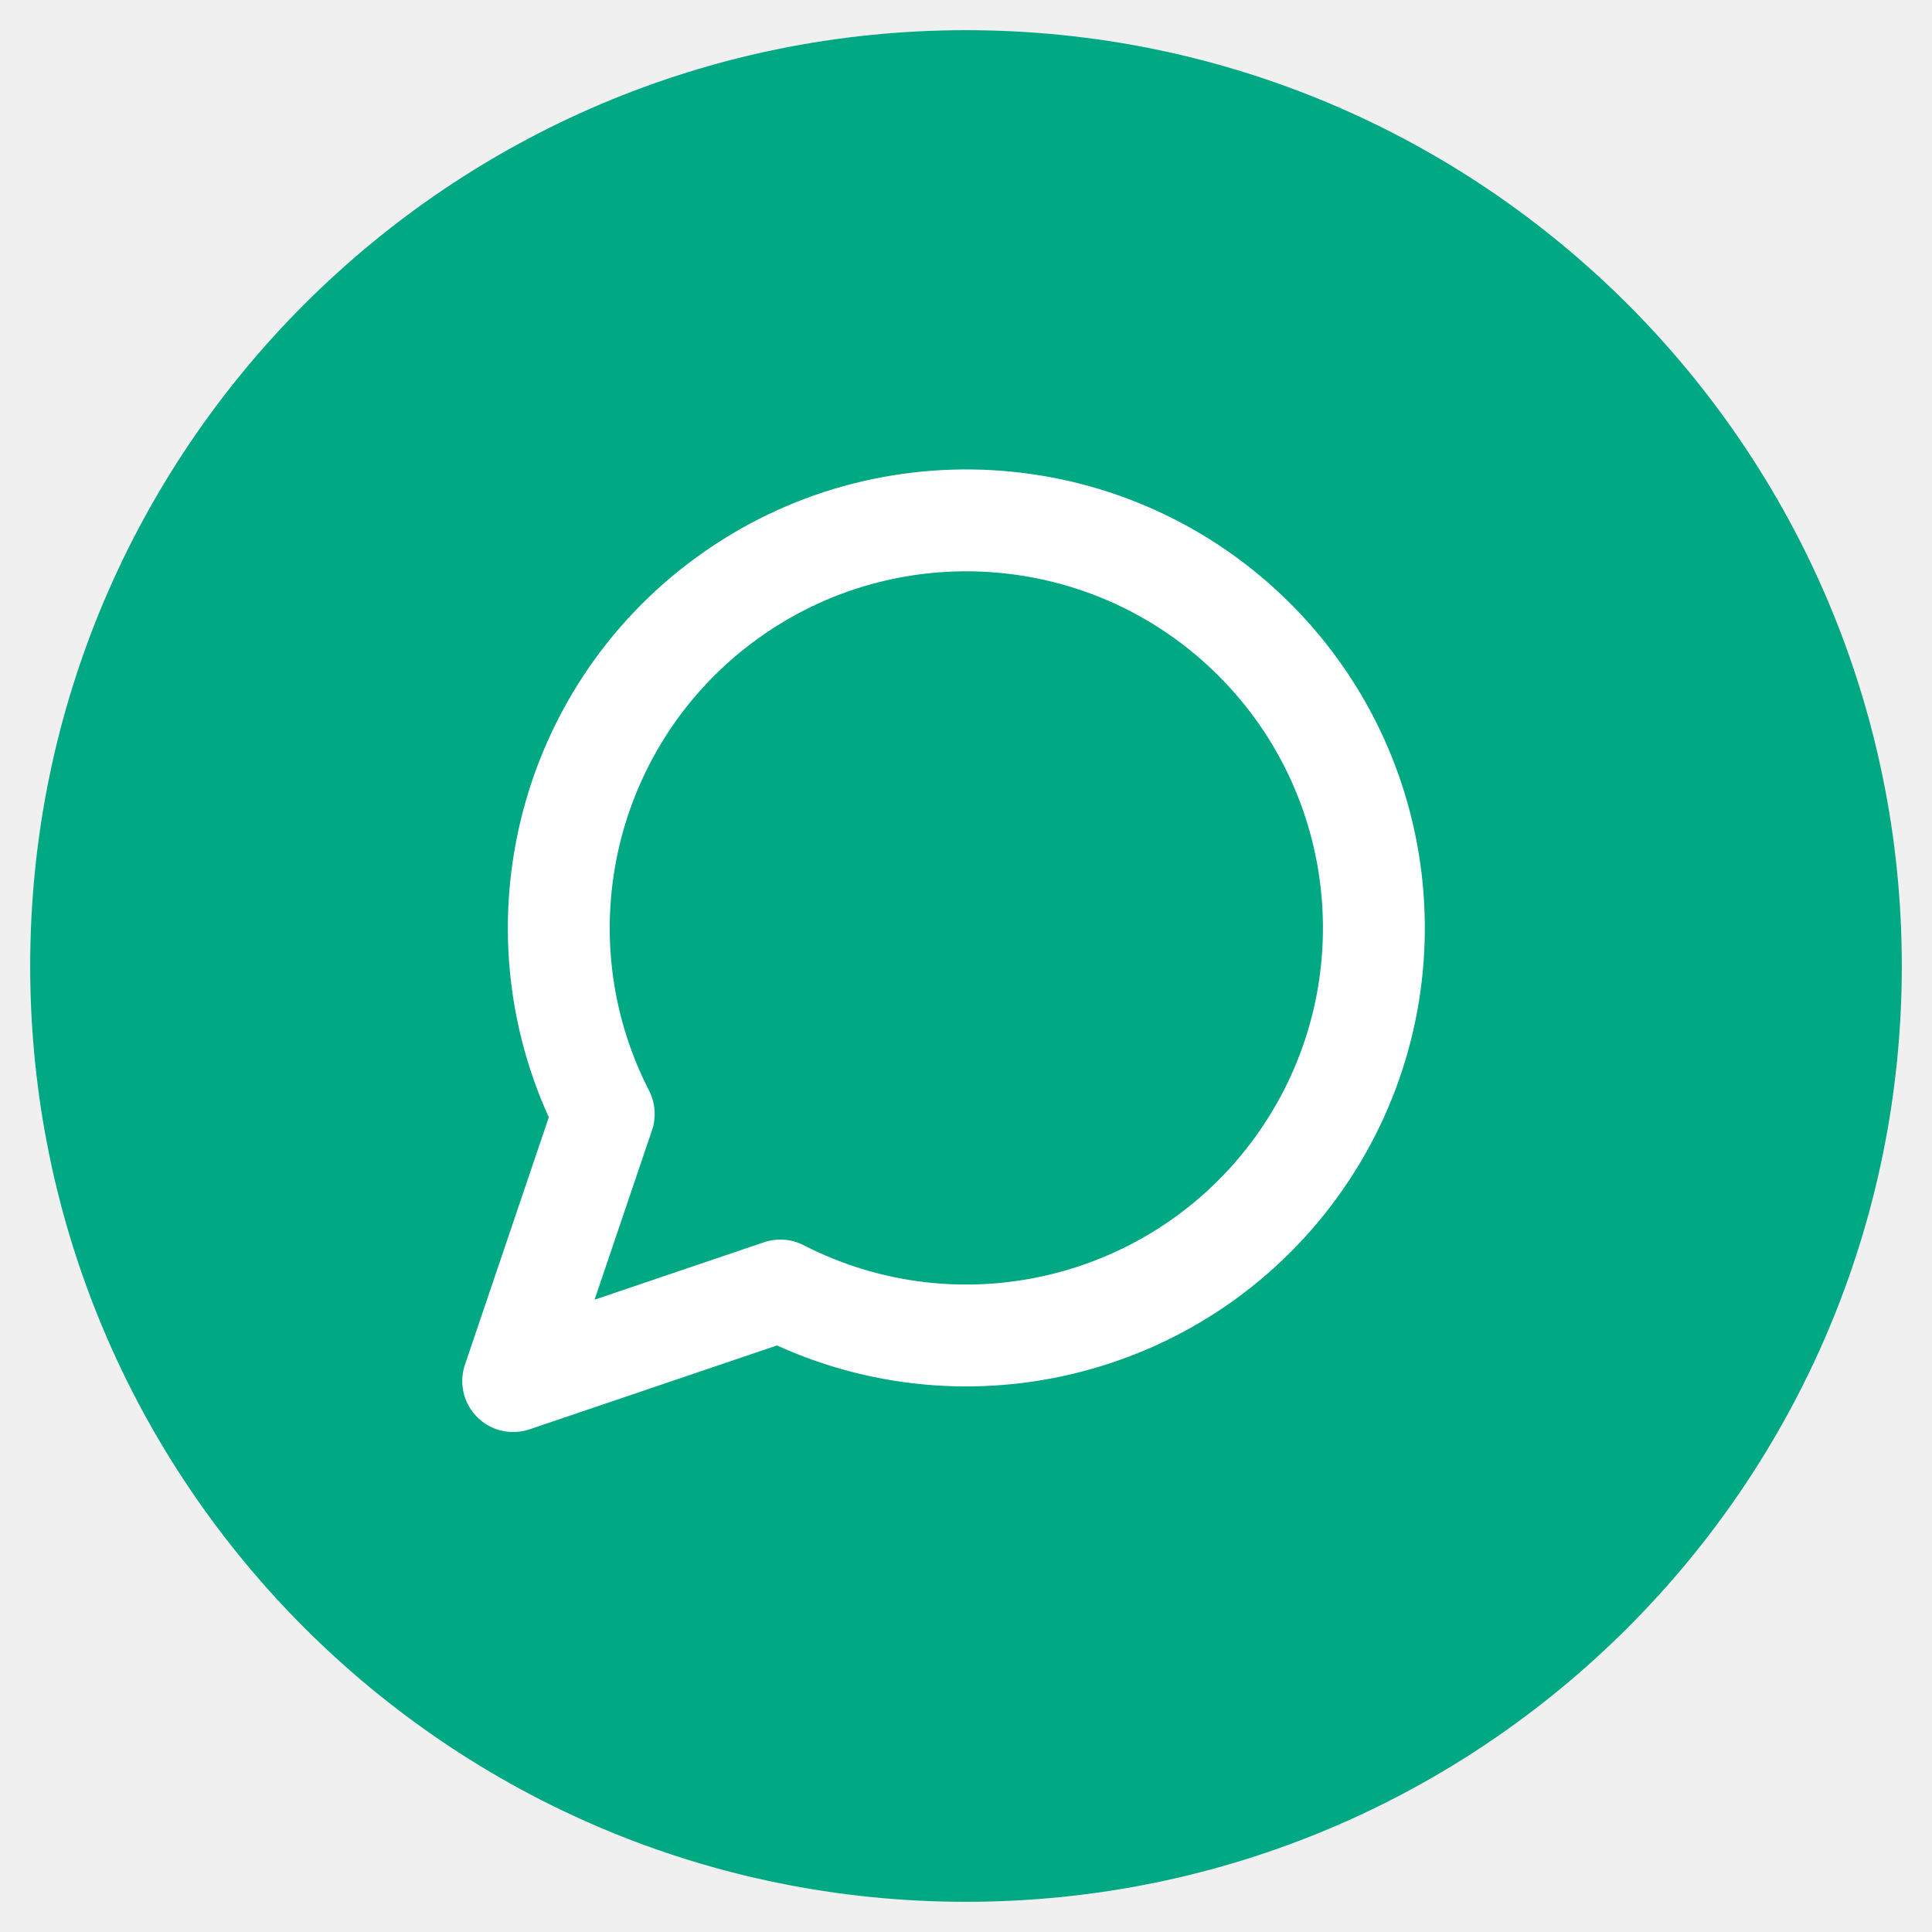
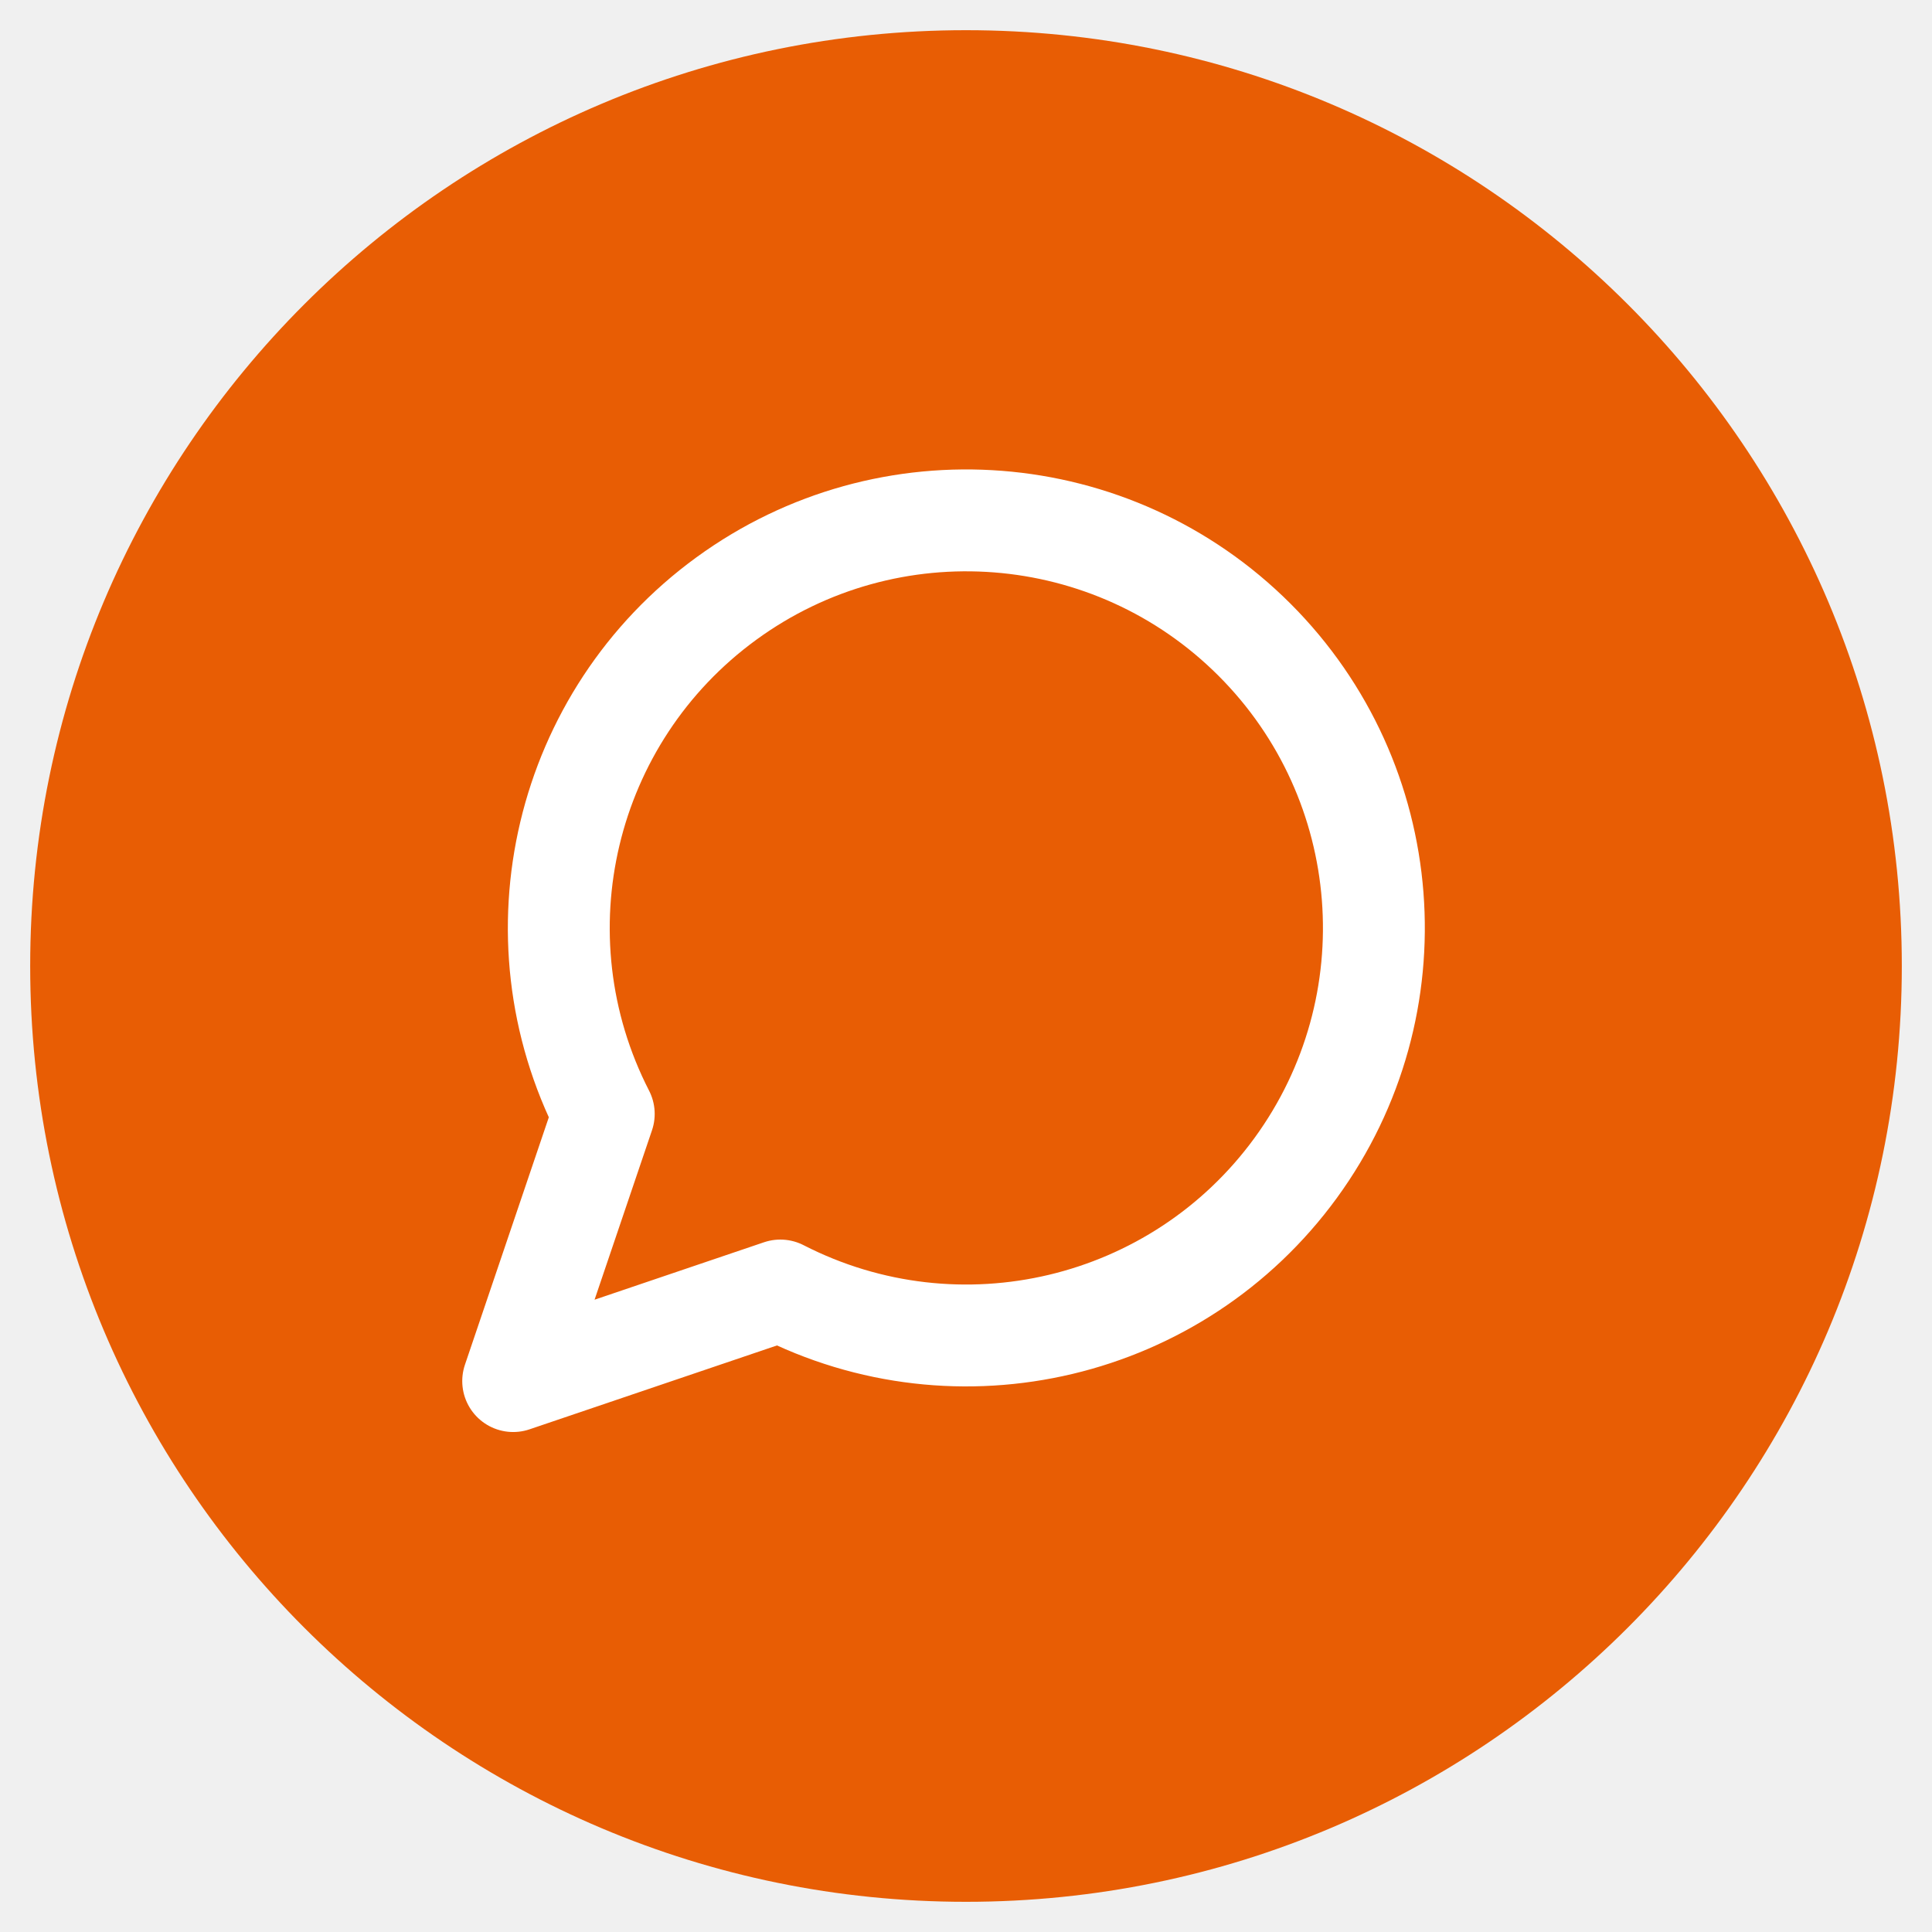
<svg xmlns="http://www.w3.org/2000/svg" width="512" height="512" viewBox="0 0 512 512">
-   <circle cx="256" cy="256" r="248" fill="#00a884" />
+   <circle cx="256" cy="256" r="248" fill="#E85D04" />
  <g transform="translate(112 102) scale(12)" fill="none" stroke="#ffffff" stroke-width="2.25" stroke-linecap="round" stroke-linejoin="round">
    <path d="M7.9 20A9 9 0 1 0 4 16.1L2 22Z" />
  </g>
</svg>
